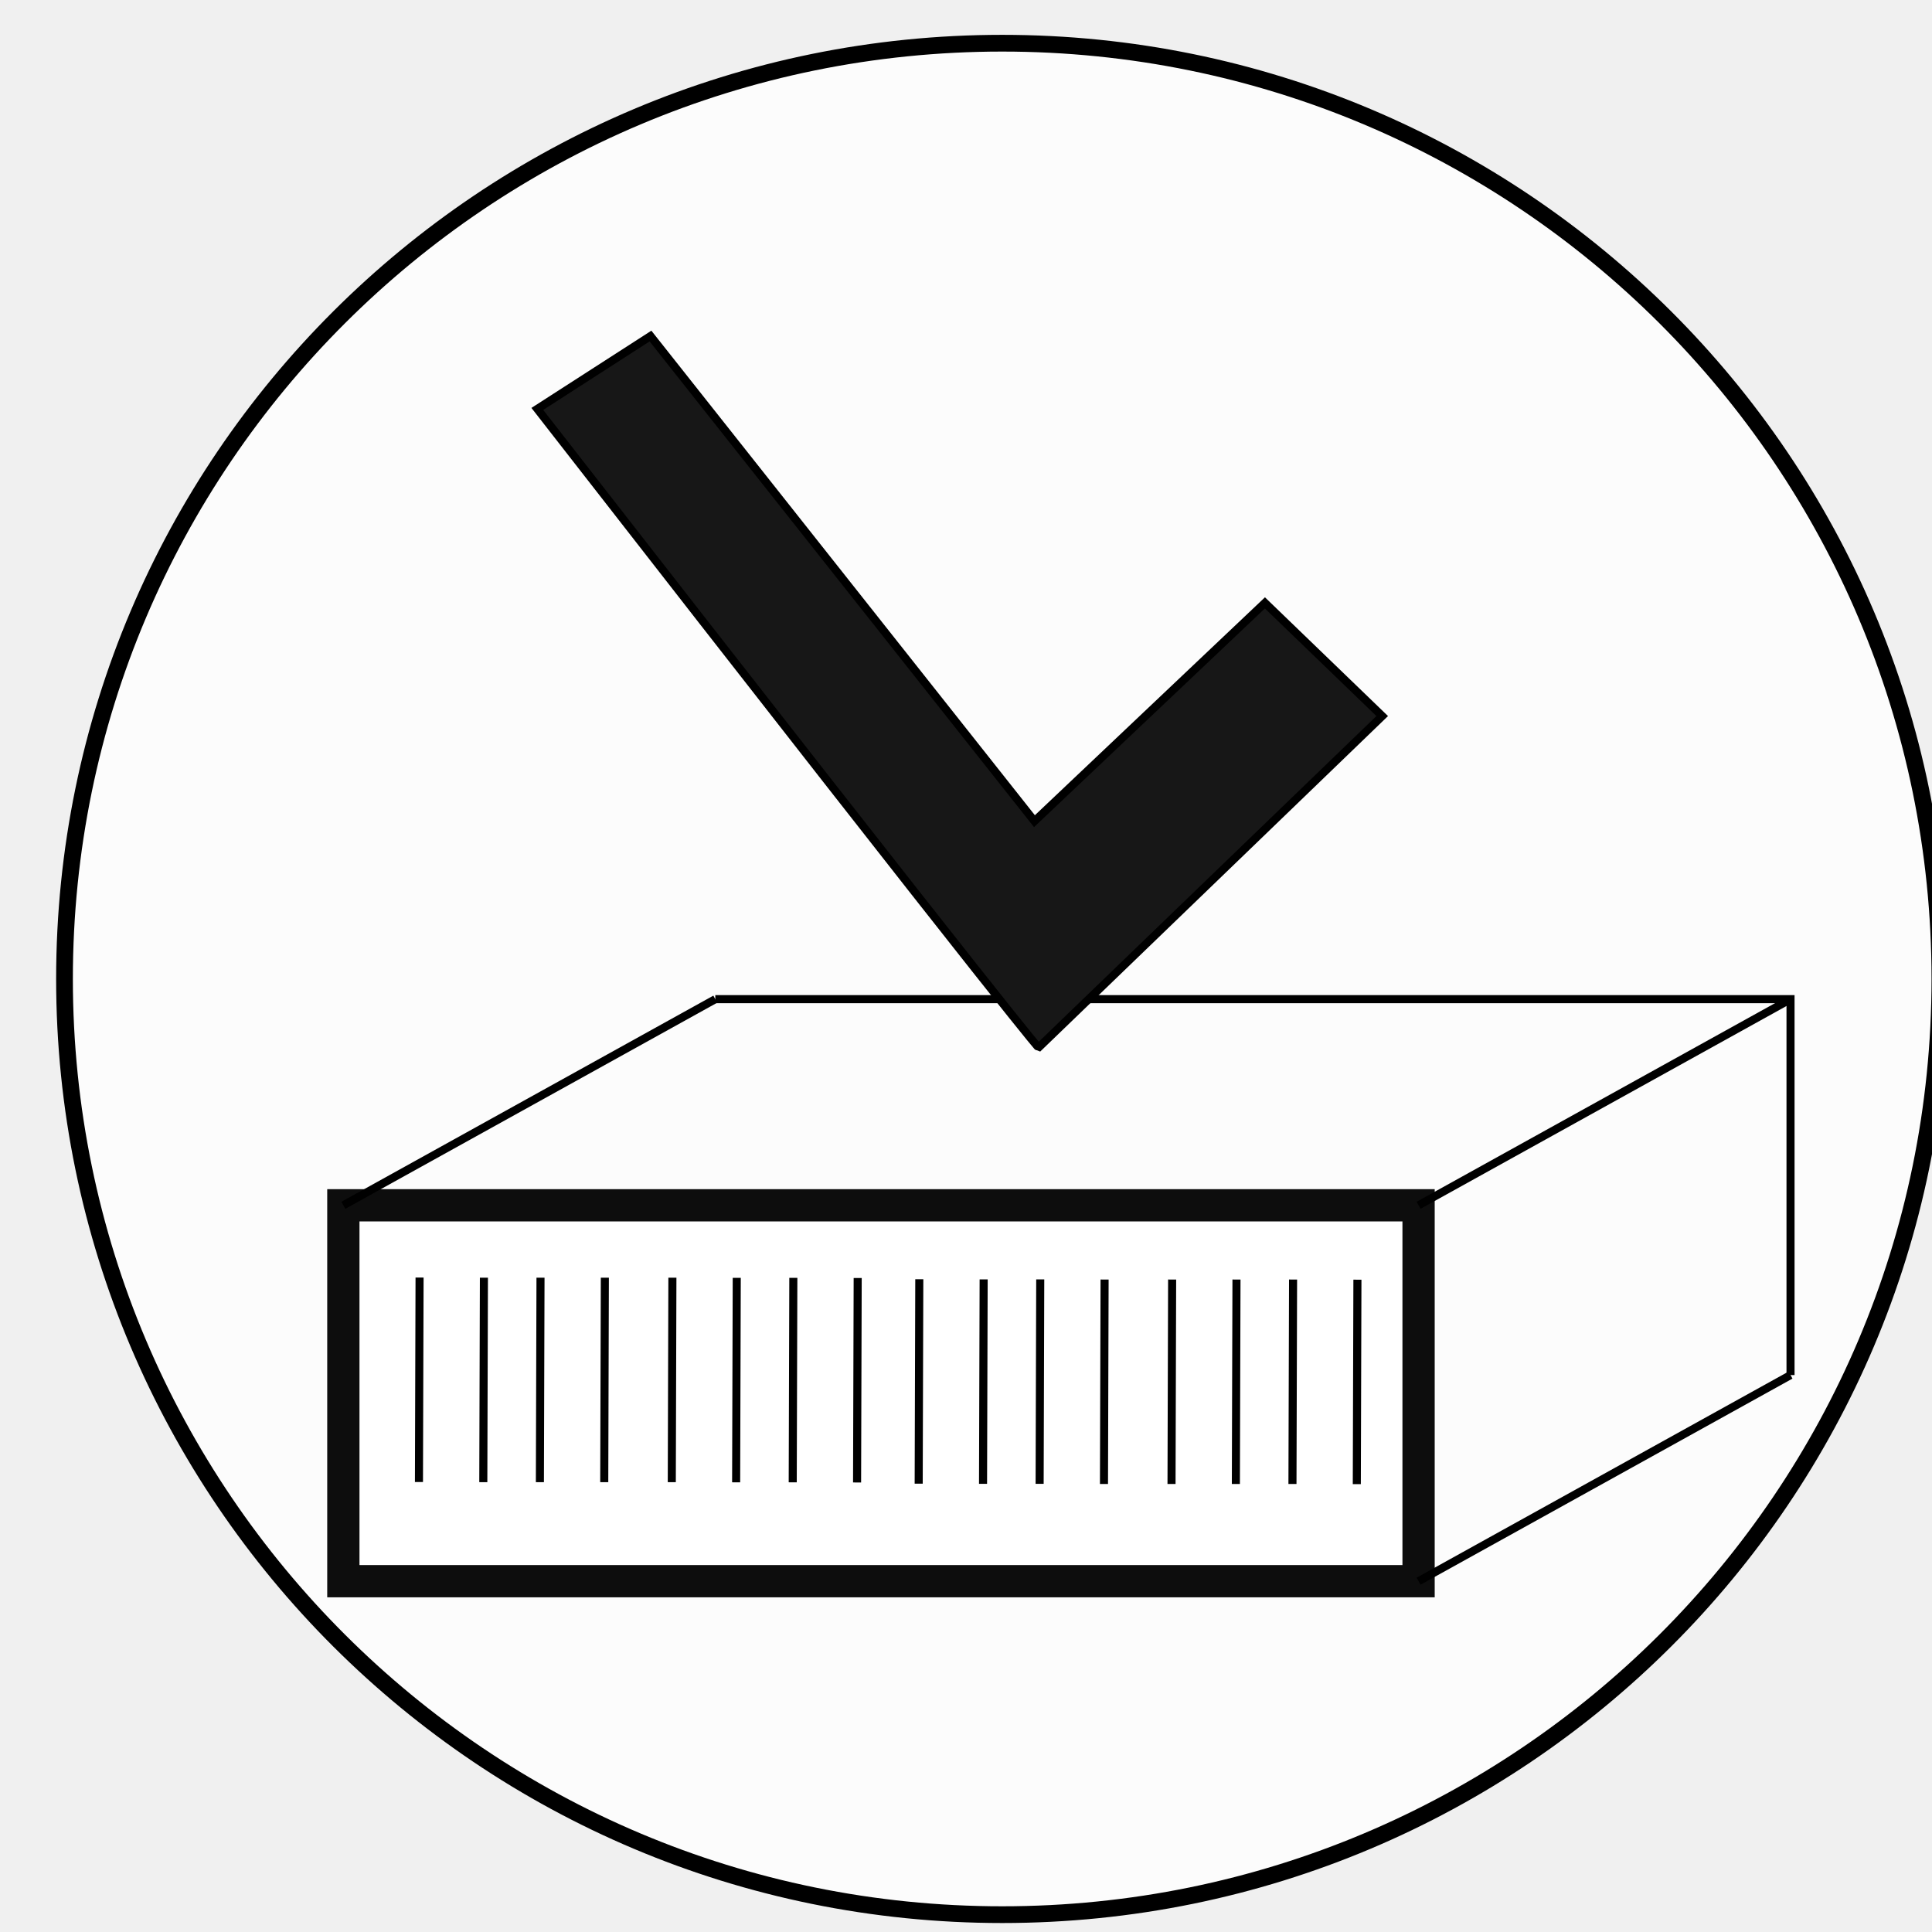
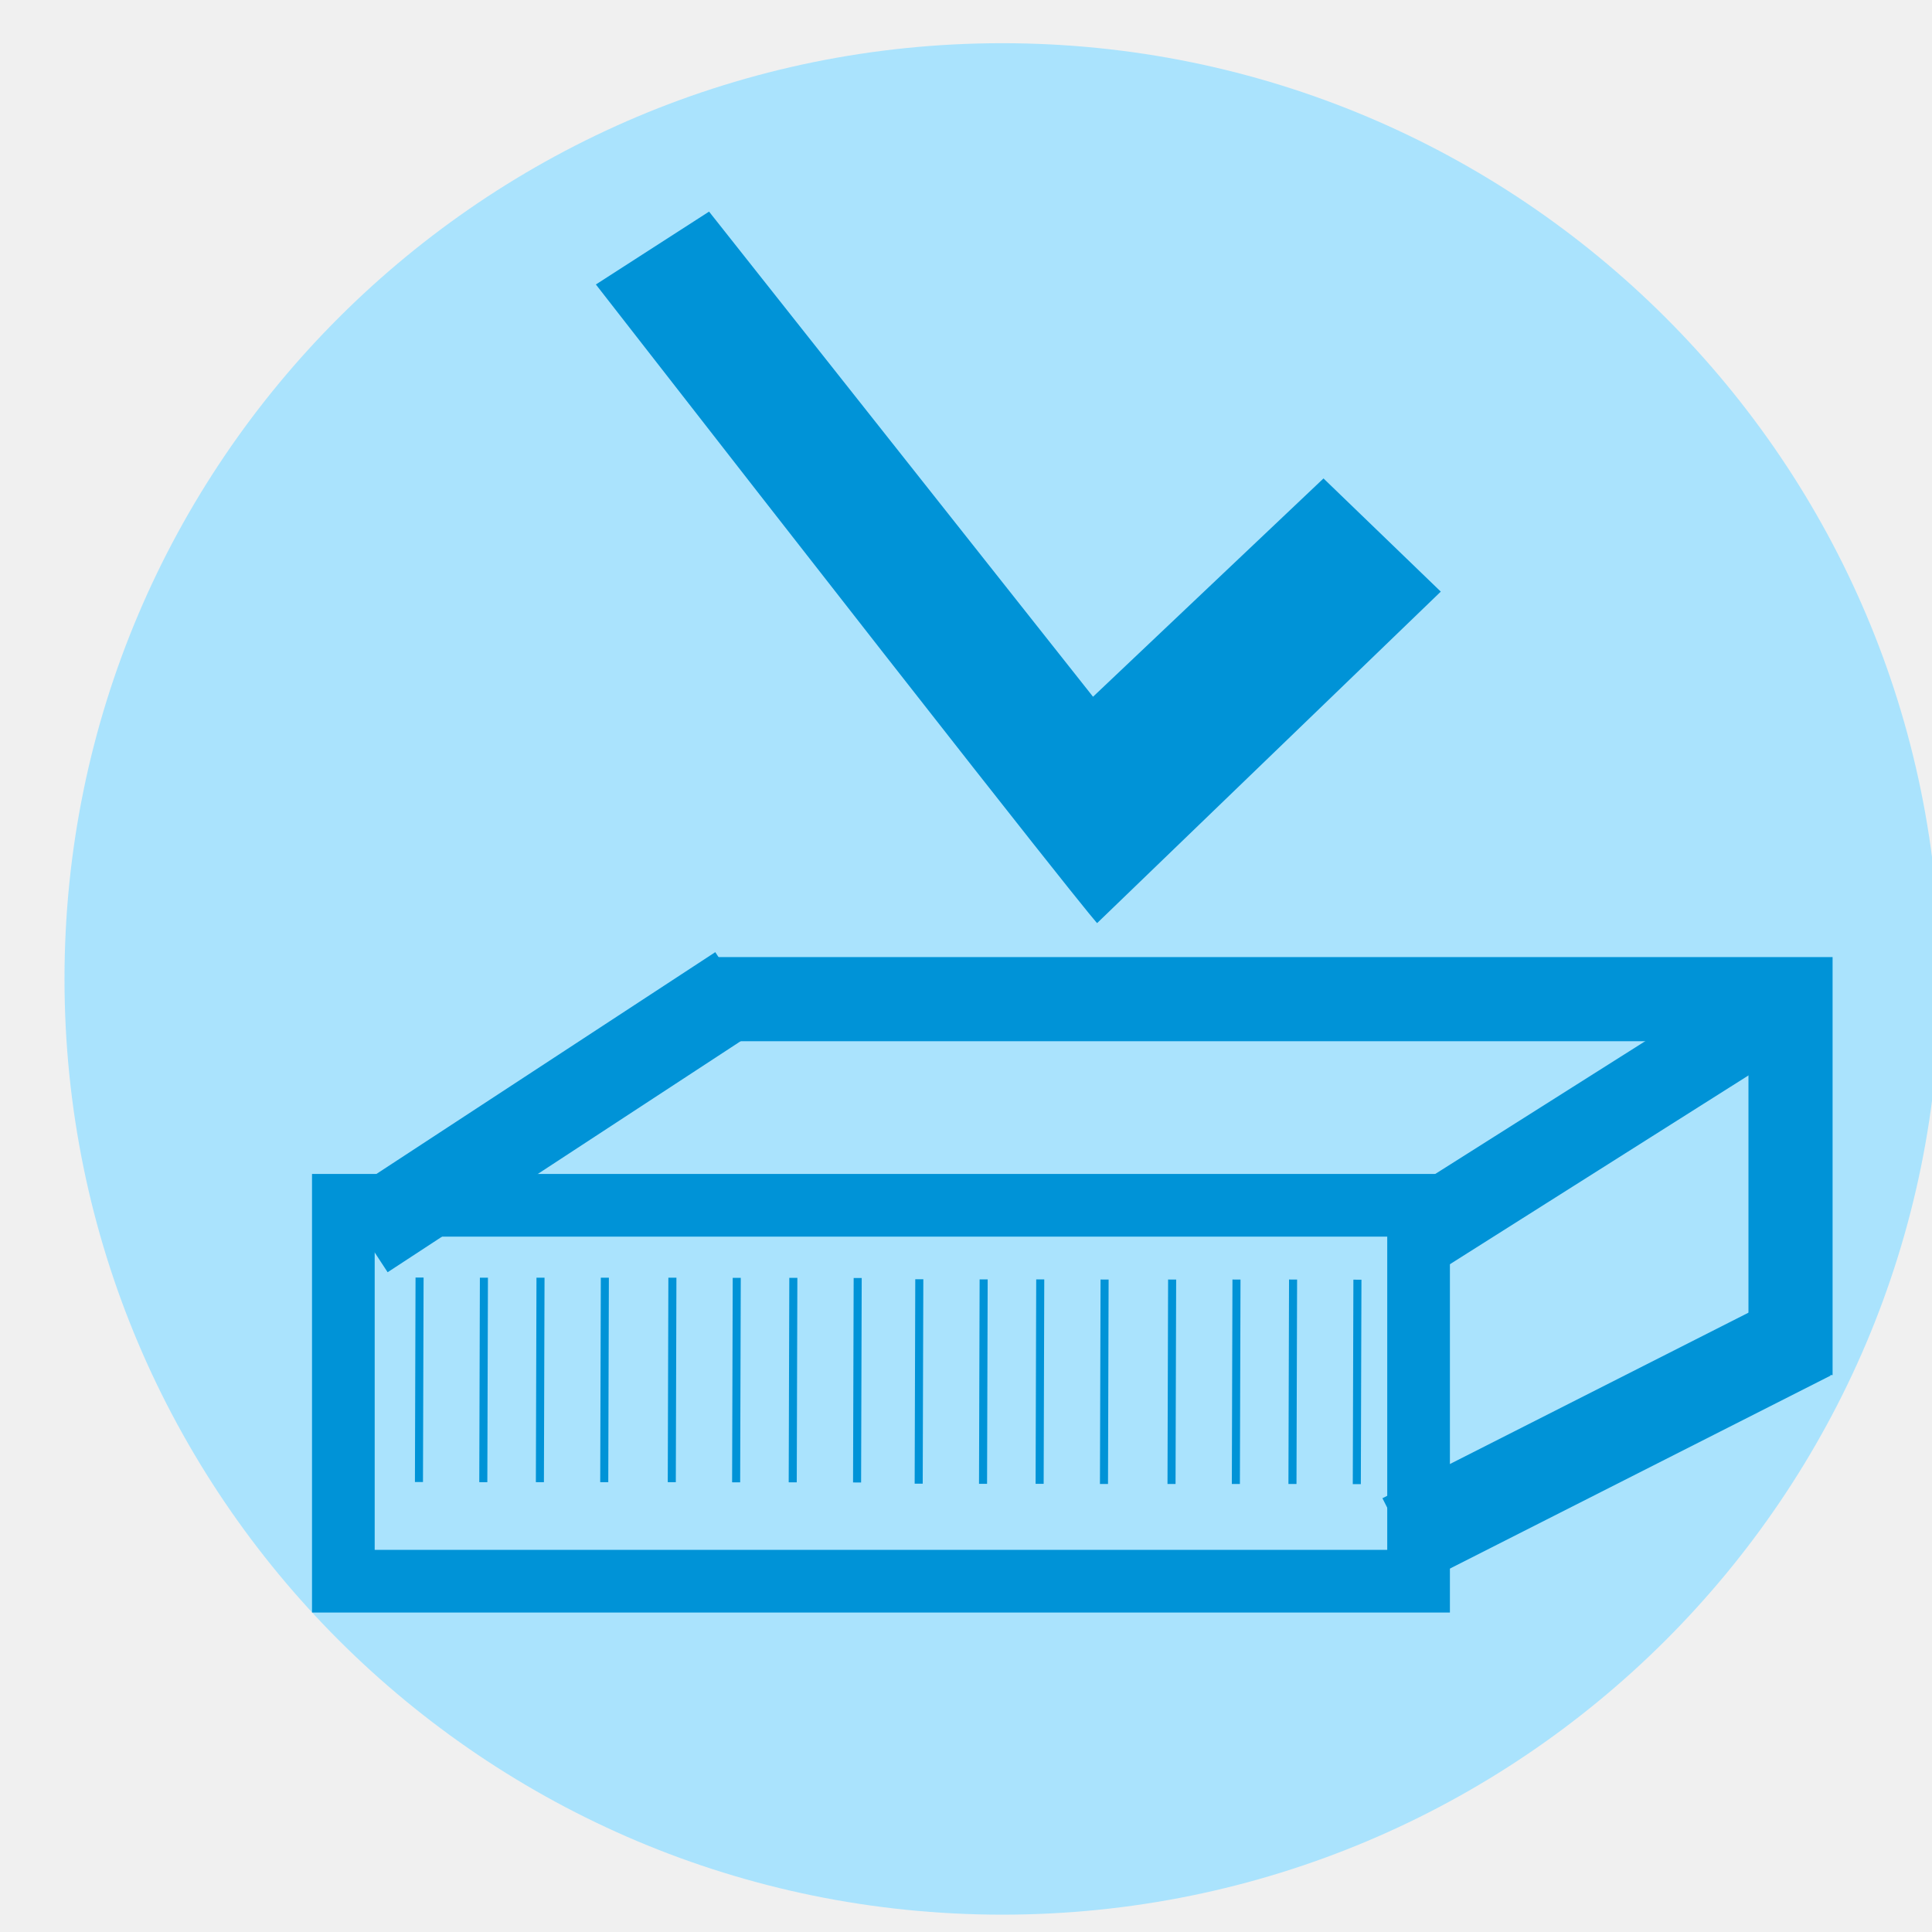
<svg xmlns="http://www.w3.org/2000/svg" width="48" height="48" viewBox="0 0 12.7 12.7" version="1.1" id="svg6822">
  <defs id="defs6816" />
  <g id="layer1" transform="translate(0,-284.3)">
-     <ellipse style="display:inline;opacity:1;fill:#fcfcfc;fill-opacity:1;stroke:#000000;stroke-width:0.11;stroke-miterlimit:4;stroke-dasharray:none;stroke-opacity:1" id="path4506-3-3-3-6" cx="6.588" cy="290.735" rx="6.164" ry="6.151" />
-     <rect style="display:inline;opacity:1;fill:#ffffff;fill-opacity:1;stroke:#0d0d0d;stroke-width:0.212;stroke-miterlimit:4;stroke-dasharray:none;stroke-opacity:1" id="rect6285" width="7.068" height="2.471" x="2.257" y="292.223" ry="0.611" rx="0" />
-     <path style="display:inline;fill:none;fill-rule:evenodd;stroke:#000000;stroke-width:0.053px;stroke-linecap:butt;stroke-linejoin:miter;stroke-opacity:1" d="m 2.758,292.698 -0.004,1.344" id="path6289" />
-     <path style="display:inline;fill:none;fill-rule:evenodd;stroke:#000000;stroke-width:0.053px;stroke-linecap:butt;stroke-linejoin:miter;stroke-opacity:1" d="m 3.181,292.699 -0.004,1.344" id="path6289-3" />
-     <path style="display:inline;fill:none;fill-rule:evenodd;stroke:#000000;stroke-width:0.053px;stroke-linecap:butt;stroke-linejoin:miter;stroke-opacity:1" d="M 3.553,292.699 3.549,294.043" id="path6289-2" />
-     <path style="display:inline;fill:none;fill-rule:evenodd;stroke:#000000;stroke-width:0.053px;stroke-linecap:butt;stroke-linejoin:miter;stroke-opacity:1" d="m 3.976,292.699 -0.004,1.344" id="path6289-3-0" />
-     <path style="display:inline;fill:none;fill-rule:evenodd;stroke:#000000;stroke-width:0.053px;stroke-linecap:butt;stroke-linejoin:miter;stroke-opacity:1" d="m 4.42,292.699 -0.004,1.344" id="path6289-6" />
-     <path style="display:inline;fill:none;fill-rule:evenodd;stroke:#000000;stroke-width:0.053px;stroke-linecap:butt;stroke-linejoin:miter;stroke-opacity:1" d="m 4.843,292.7 -0.004,1.344" id="path6289-3-1" />
-     <path style="display:inline;fill:none;fill-rule:evenodd;stroke:#000000;stroke-width:0.053px;stroke-linecap:butt;stroke-linejoin:miter;stroke-opacity:1" d="m 5.215,292.7 -0.004,1.344" id="path6289-2-5" />
-     <path style="display:inline;fill:none;fill-rule:evenodd;stroke:#000000;stroke-width:0.053px;stroke-linecap:butt;stroke-linejoin:miter;stroke-opacity:1" d="m 5.638,292.701 -0.004,1.344" id="path6289-3-0-5" />
-     <path style="display:inline;fill:none;fill-rule:evenodd;stroke:#000000;stroke-width:0.053px;stroke-linecap:butt;stroke-linejoin:miter;stroke-opacity:1" d="m 6.043,292.709 -0.004,1.344" id="path6289-4" />
-     <path style="display:inline;fill:none;fill-rule:evenodd;stroke:#000000;stroke-width:0.053px;stroke-linecap:butt;stroke-linejoin:miter;stroke-opacity:1" d="m 6.466,292.71 -0.004,1.344" id="path6289-3-7" />
-     <path style="display:inline;fill:none;fill-rule:evenodd;stroke:#000000;stroke-width:0.053px;stroke-linecap:butt;stroke-linejoin:miter;stroke-opacity:1" d="m 6.838,292.71 -0.004,1.344" id="path6289-2-6" />
-     <path style="display:inline;fill:none;fill-rule:evenodd;stroke:#000000;stroke-width:0.053px;stroke-linecap:butt;stroke-linejoin:miter;stroke-opacity:1" d="m 7.261,292.711 -0.004,1.344" id="path6289-3-0-56" />
-     <path style="display:inline;fill:none;fill-rule:evenodd;stroke:#000000;stroke-width:0.053px;stroke-linecap:butt;stroke-linejoin:miter;stroke-opacity:1" d="m 7.705,292.711 -0.004,1.344" id="path6289-6-9" />
-     <path style="display:inline;fill:none;fill-rule:evenodd;stroke:#000000;stroke-width:0.053px;stroke-linecap:butt;stroke-linejoin:miter;stroke-opacity:1" d="m 8.128,292.711 -0.004,1.344" id="path6289-3-1-3" />
-     <path style="display:inline;fill:none;fill-rule:evenodd;stroke:#000000;stroke-width:0.053px;stroke-linecap:butt;stroke-linejoin:miter;stroke-opacity:1" d="m 8.5,292.711 -0.004,1.344" id="path6289-2-5-7" />
-     <path style="display:inline;fill:none;fill-rule:evenodd;stroke:#000000;stroke-width:0.053px;stroke-linecap:butt;stroke-linejoin:miter;stroke-opacity:1" d="m 8.923,292.712 -0.004,1.344" id="path6289-3-0-5-4" />
-     <path style="display:inline;fill:none;fill-rule:evenodd;stroke:#000000;stroke-width:0.053px;stroke-linecap:butt;stroke-linejoin:miter;stroke-opacity:1" d="m 2.257,292.223 2.445,-1.355 v 0" id="path6386" />
-     <path style="display:inline;fill:none;fill-rule:evenodd;stroke:#000000;stroke-width:0.053px;stroke-linecap:butt;stroke-linejoin:miter;stroke-opacity:1" d="m 9.325,292.223 2.445,-1.355 v 0" id="path6386-5" />
-     <path style="display:inline;fill:none;fill-rule:evenodd;stroke:#000000;stroke-width:0.053px;stroke-linecap:butt;stroke-linejoin:miter;stroke-opacity:1" d="m 9.325,294.694 2.445,-1.355 v 0" id="path6386-2" />
-     <path style="display:inline;fill:none;fill-rule:evenodd;stroke:#000000;stroke-width:0.053px;stroke-linecap:butt;stroke-linejoin:miter;stroke-opacity:1" d="m 4.702,290.868 c 7.068,0 7.068,0 7.068,0 l 2e-6,2.471 v 0" id="path6409" />
-     <path style="display:inline;fill:#171717;fill-opacity:1;fill-rule:evenodd;stroke:#000000;stroke-width:0.053px;stroke-linecap:butt;stroke-linejoin:miter;stroke-opacity:1" d="m 3.532,286.988 c 3.268,4.198 3.295,4.198 3.295,4.198 l 2.259,-2.179 -0.771,-0.744 -1.515,1.435 -2.524,-3.189 z" id="path6557" />
+     <ellipse style="display:inline;opacity:1;fill:#aae3fd;fill-opacity:1;stroke:none;stroke-width:0.11;stroke-miterlimit:4;stroke-dasharray:none;stroke-opacity:1" id="path4506-3-3-3-6" cx="6.588" cy="290.735" rx="6.164" ry="6.151" />
+     <rect style="display:inline;opacity:1;fill:#aae3fd;fill-opacity:1;stroke:#0093d7;stroke-width:0.412;stroke-miterlimit:4;stroke-dasharray:none;stroke-opacity:1" id="rect6285" width="7.068" height="2.471" x="2.257" y="292.223" ry="0.611" rx="0" />
+     <path style="display:inline;fill:none;fill-rule:evenodd;stroke:#0093d7;stroke-width:0.053px;stroke-linecap:butt;stroke-linejoin:miter;stroke-opacity:1" d="m 2.758,292.698 -0.004,1.344" id="path6289" />
+     <path style="display:inline;fill:none;fill-rule:evenodd;stroke:#0093d7;stroke-width:0.053px;stroke-linecap:butt;stroke-linejoin:miter;stroke-opacity:1" d="m 3.181,292.699 -0.004,1.344" id="path6289-3" />
+     <path style="display:inline;fill:none;fill-rule:evenodd;stroke:#0093d7;stroke-width:0.053px;stroke-linecap:butt;stroke-linejoin:miter;stroke-opacity:1" d="M 3.553,292.699 3.549,294.043" id="path6289-2" />
+     <path style="display:inline;fill:none;fill-rule:evenodd;stroke:#0093d7;stroke-width:0.053px;stroke-linecap:butt;stroke-linejoin:miter;stroke-opacity:1" d="m 3.976,292.699 -0.004,1.344" id="path6289-3-0" />
+     <path style="display:inline;fill:none;fill-rule:evenodd;stroke:#0093d7;stroke-width:0.053px;stroke-linecap:butt;stroke-linejoin:miter;stroke-opacity:1" d="m 4.42,292.699 -0.004,1.344" id="path6289-6" />
+     <path style="display:inline;fill:none;fill-rule:evenodd;stroke:#0093d7;stroke-width:0.053px;stroke-linecap:butt;stroke-linejoin:miter;stroke-opacity:1" d="m 4.843,292.7 -0.004,1.344" id="path6289-3-1" />
+     <path style="display:inline;fill:none;fill-rule:evenodd;stroke:#0093d7;stroke-width:0.053px;stroke-linecap:butt;stroke-linejoin:miter;stroke-opacity:1" d="m 5.215,292.7 -0.004,1.344" id="path6289-2-5" />
+     <path style="display:inline;fill:none;fill-rule:evenodd;stroke:#0093d7;stroke-width:0.053px;stroke-linecap:butt;stroke-linejoin:miter;stroke-opacity:1" d="m 5.638,292.701 -0.004,1.344" id="path6289-3-0-5" />
+     <path style="display:inline;fill:none;fill-rule:evenodd;stroke:#0093d7;stroke-width:0.053px;stroke-linecap:butt;stroke-linejoin:miter;stroke-opacity:1" d="m 6.043,292.709 -0.004,1.344" id="path6289-4" />
+     <path style="display:inline;fill:none;fill-rule:evenodd;stroke:#0093d7;stroke-width:0.053px;stroke-linecap:butt;stroke-linejoin:miter;stroke-opacity:1" d="m 6.466,292.71 -0.004,1.344" id="path6289-3-7" />
+     <path style="display:inline;fill:none;fill-rule:evenodd;stroke:#0093d7;stroke-width:0.053px;stroke-linecap:butt;stroke-linejoin:miter;stroke-opacity:1" d="m 6.838,292.71 -0.004,1.344" id="path6289-2-6" />
+     <path style="display:inline;fill:none;fill-rule:evenodd;stroke:#0093d7;stroke-width:0.053px;stroke-linecap:butt;stroke-linejoin:miter;stroke-opacity:1" d="m 7.261,292.711 -0.004,1.344" id="path6289-3-0-56" />
+     <path style="display:inline;fill:none;fill-rule:evenodd;stroke:#0093d7;stroke-width:0.053px;stroke-linecap:butt;stroke-linejoin:miter;stroke-opacity:1" d="m 7.705,292.711 -0.004,1.344" id="path6289-6-9" />
+     <path style="display:inline;fill:none;fill-rule:evenodd;stroke:#0093d7;stroke-width:0.053px;stroke-linecap:butt;stroke-linejoin:miter;stroke-opacity:1" d="m 8.128,292.711 -0.004,1.344" id="path6289-3-1-3" />
+     <path style="display:inline;fill:none;fill-rule:evenodd;stroke:#0093d7;stroke-width:0.053px;stroke-linecap:butt;stroke-linejoin:miter;stroke-opacity:1" d="m 8.5,292.711 -0.004,1.344" id="path6289-2-5-7" />
+     <path style="display:inline;fill:none;fill-rule:evenodd;stroke:#0093d7;stroke-width:0.053px;stroke-linecap:butt;stroke-linejoin:miter;stroke-opacity:1" d="m 8.923,292.712 -0.004,1.344" id="path6289-3-0-5-4" />
+     <path style="display:inline;fill:none;fill-rule:evenodd;stroke:#0093d7;stroke-width:0.581;stroke-linecap:butt;stroke-linejoin:miter;stroke-miterlimit:4;stroke-dasharray:none;stroke-opacity:1" d="m 2.389,292.42 2.472,-1.618 v 0" id="path6386" />
+     <path style="display:inline;fill:none;fill-rule:evenodd;stroke:#0093d7;stroke-width:0.553;stroke-linecap:butt;stroke-linejoin:miter;stroke-miterlimit:4;stroke-dasharray:none;stroke-opacity:1" d="m 9.283,292.44 2.486,-1.572 v 0" id="path6386-5" />
+     <path style="display:inline;fill:none;fill-rule:evenodd;stroke:#0093d7;stroke-width:0.613;stroke-linecap:butt;stroke-linejoin:miter;stroke-miterlimit:4;stroke-dasharray:none;stroke-opacity:1" d="m 9.226,294.422 2.669,-1.353 v 0" id="path6386-2" />
+     <path style="display:inline;fill:none;fill-rule:evenodd;stroke:#0093d7;stroke-width:0.553;stroke-linecap:butt;stroke-linejoin:miter;stroke-opacity:1;stroke-miterlimit:4;stroke-dasharray:none" d="m 4.702,290.868 c 7.068,0 7.068,0 7.068,0 l 2e-6,2.471 v 0" id="path6409" />
+     <path style="display:inline;fill:#0093d7;fill-opacity:1;fill-rule:evenodd;stroke:none;stroke-width:0.053px;stroke-linecap:butt;stroke-linejoin:miter;stroke-opacity:1" d="m 3.917,286.17 c 3.268,4.198 3.295,4.198 3.295,4.198 l 2.259,-2.179 -0.771,-0.744 -1.515,1.435 -2.524,-3.189 z" id="path6557" />
  </g>
</svg>
